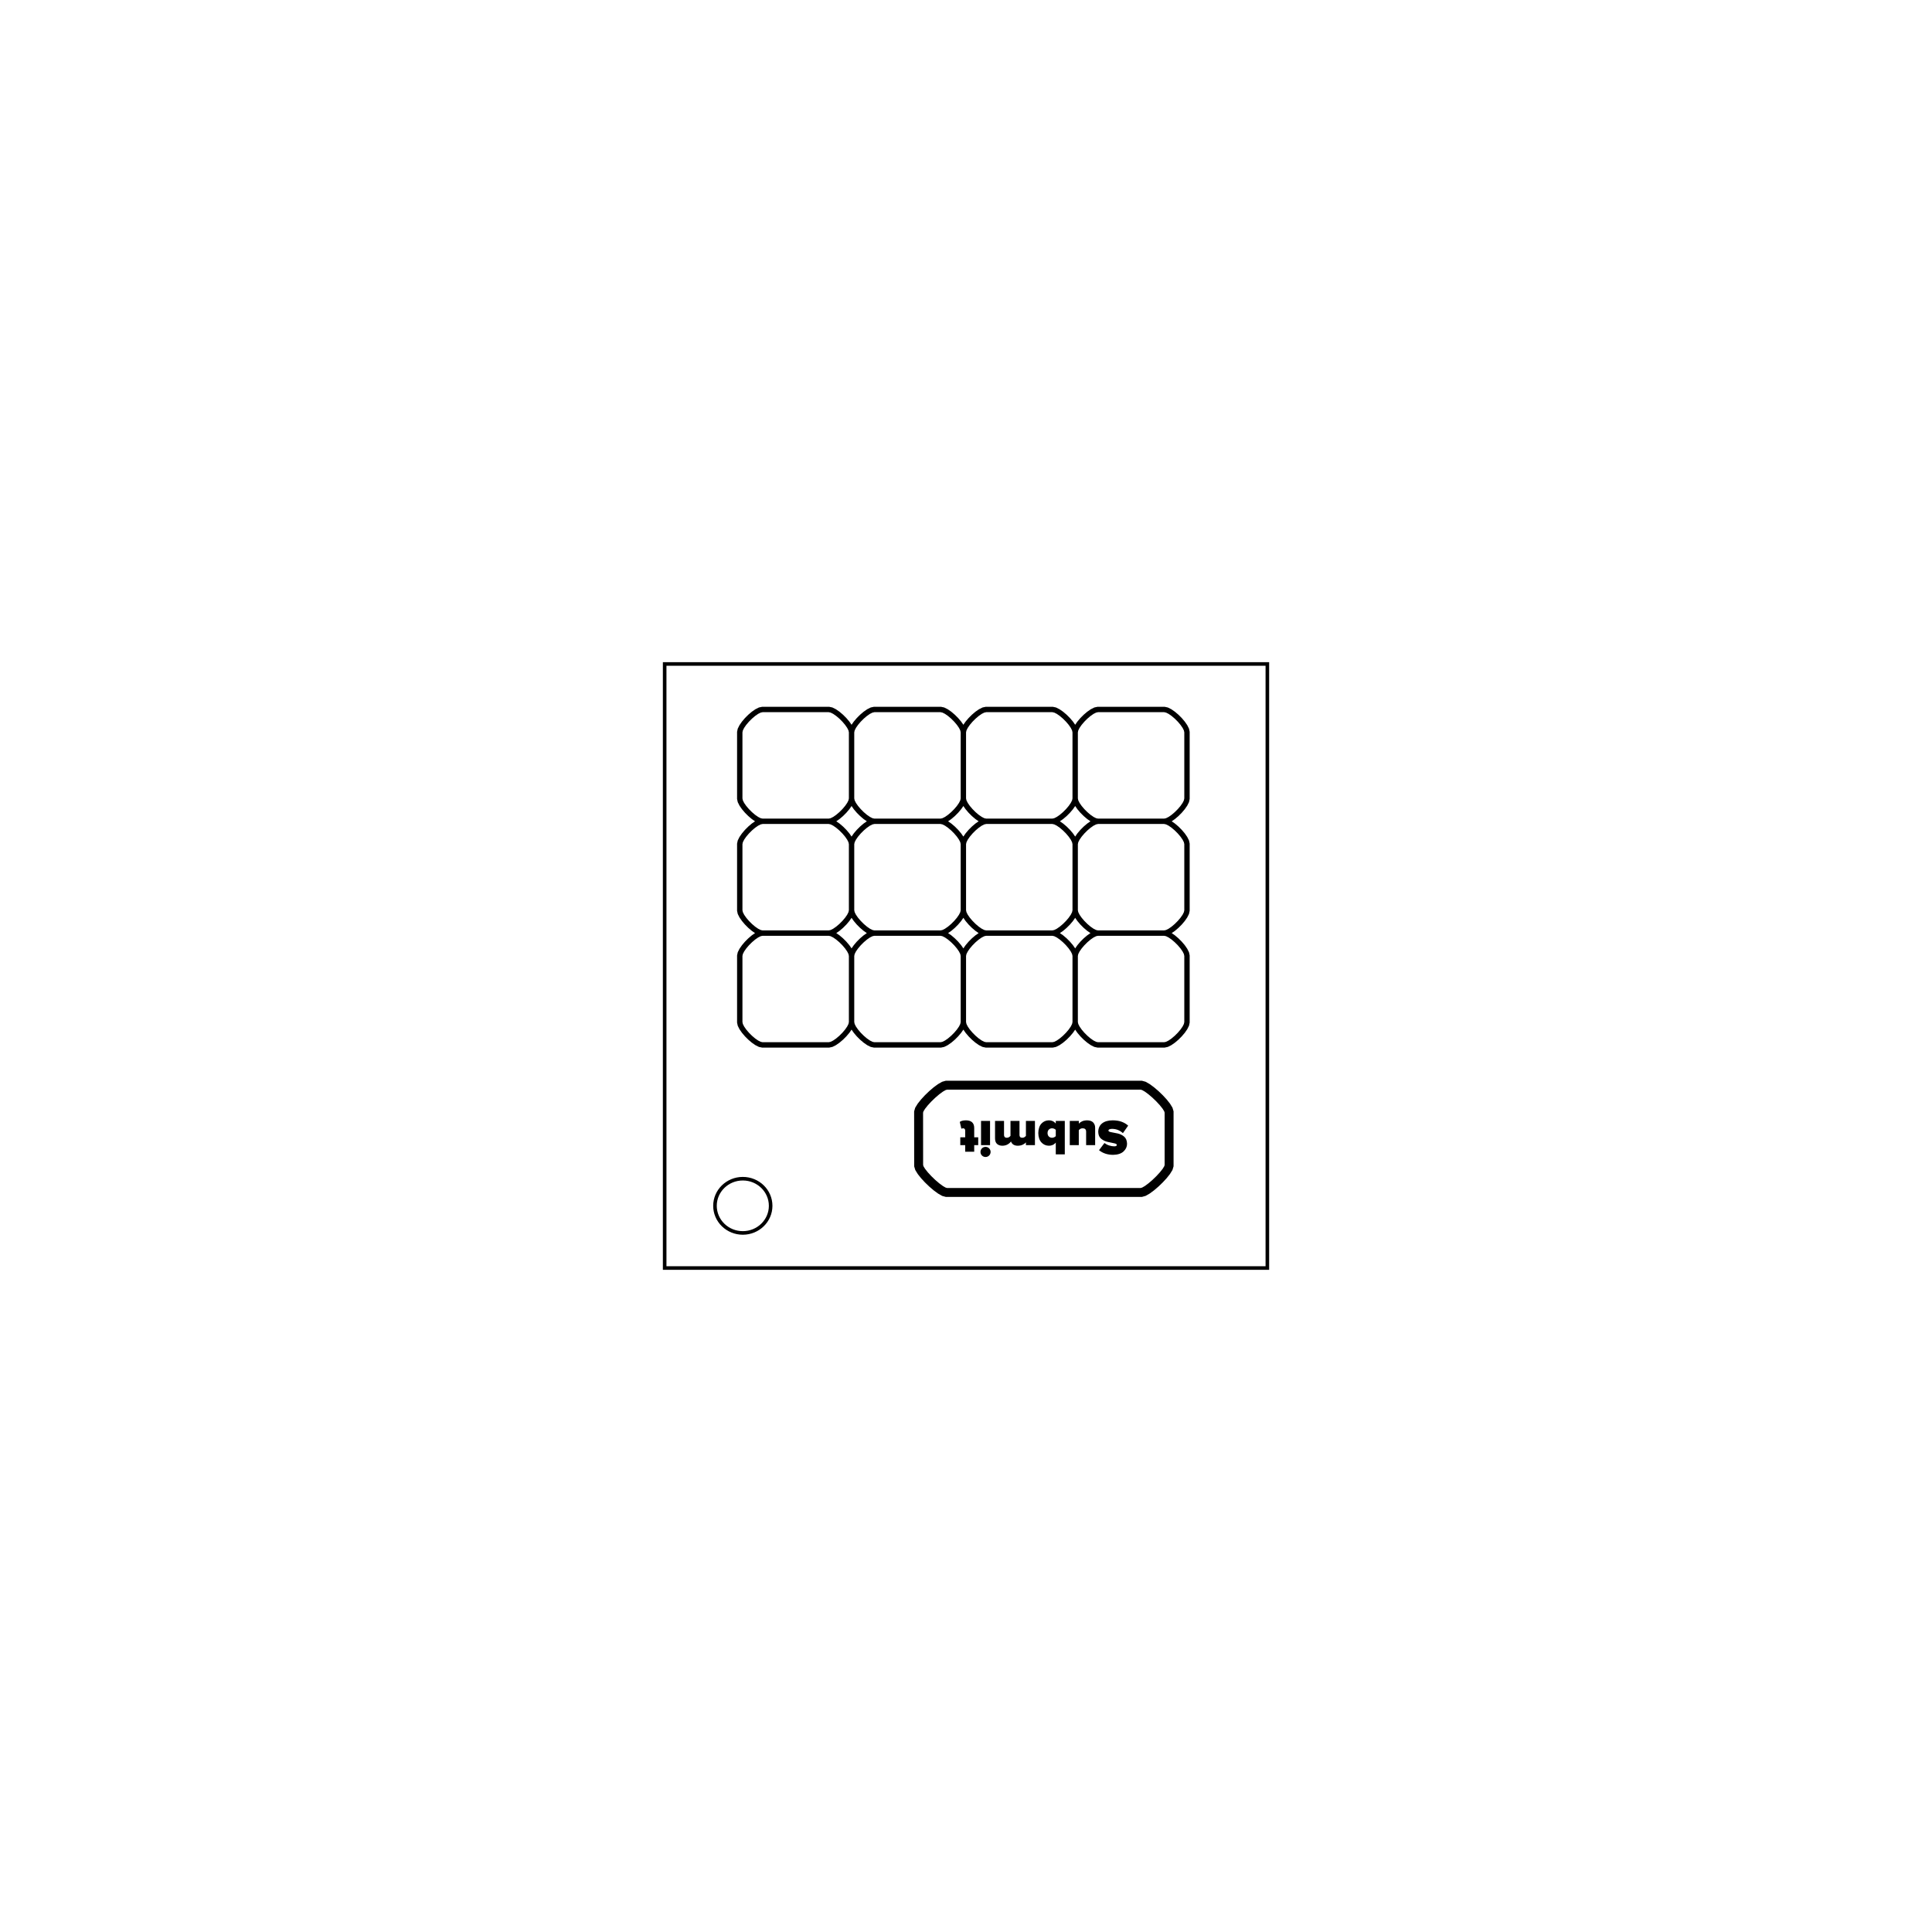
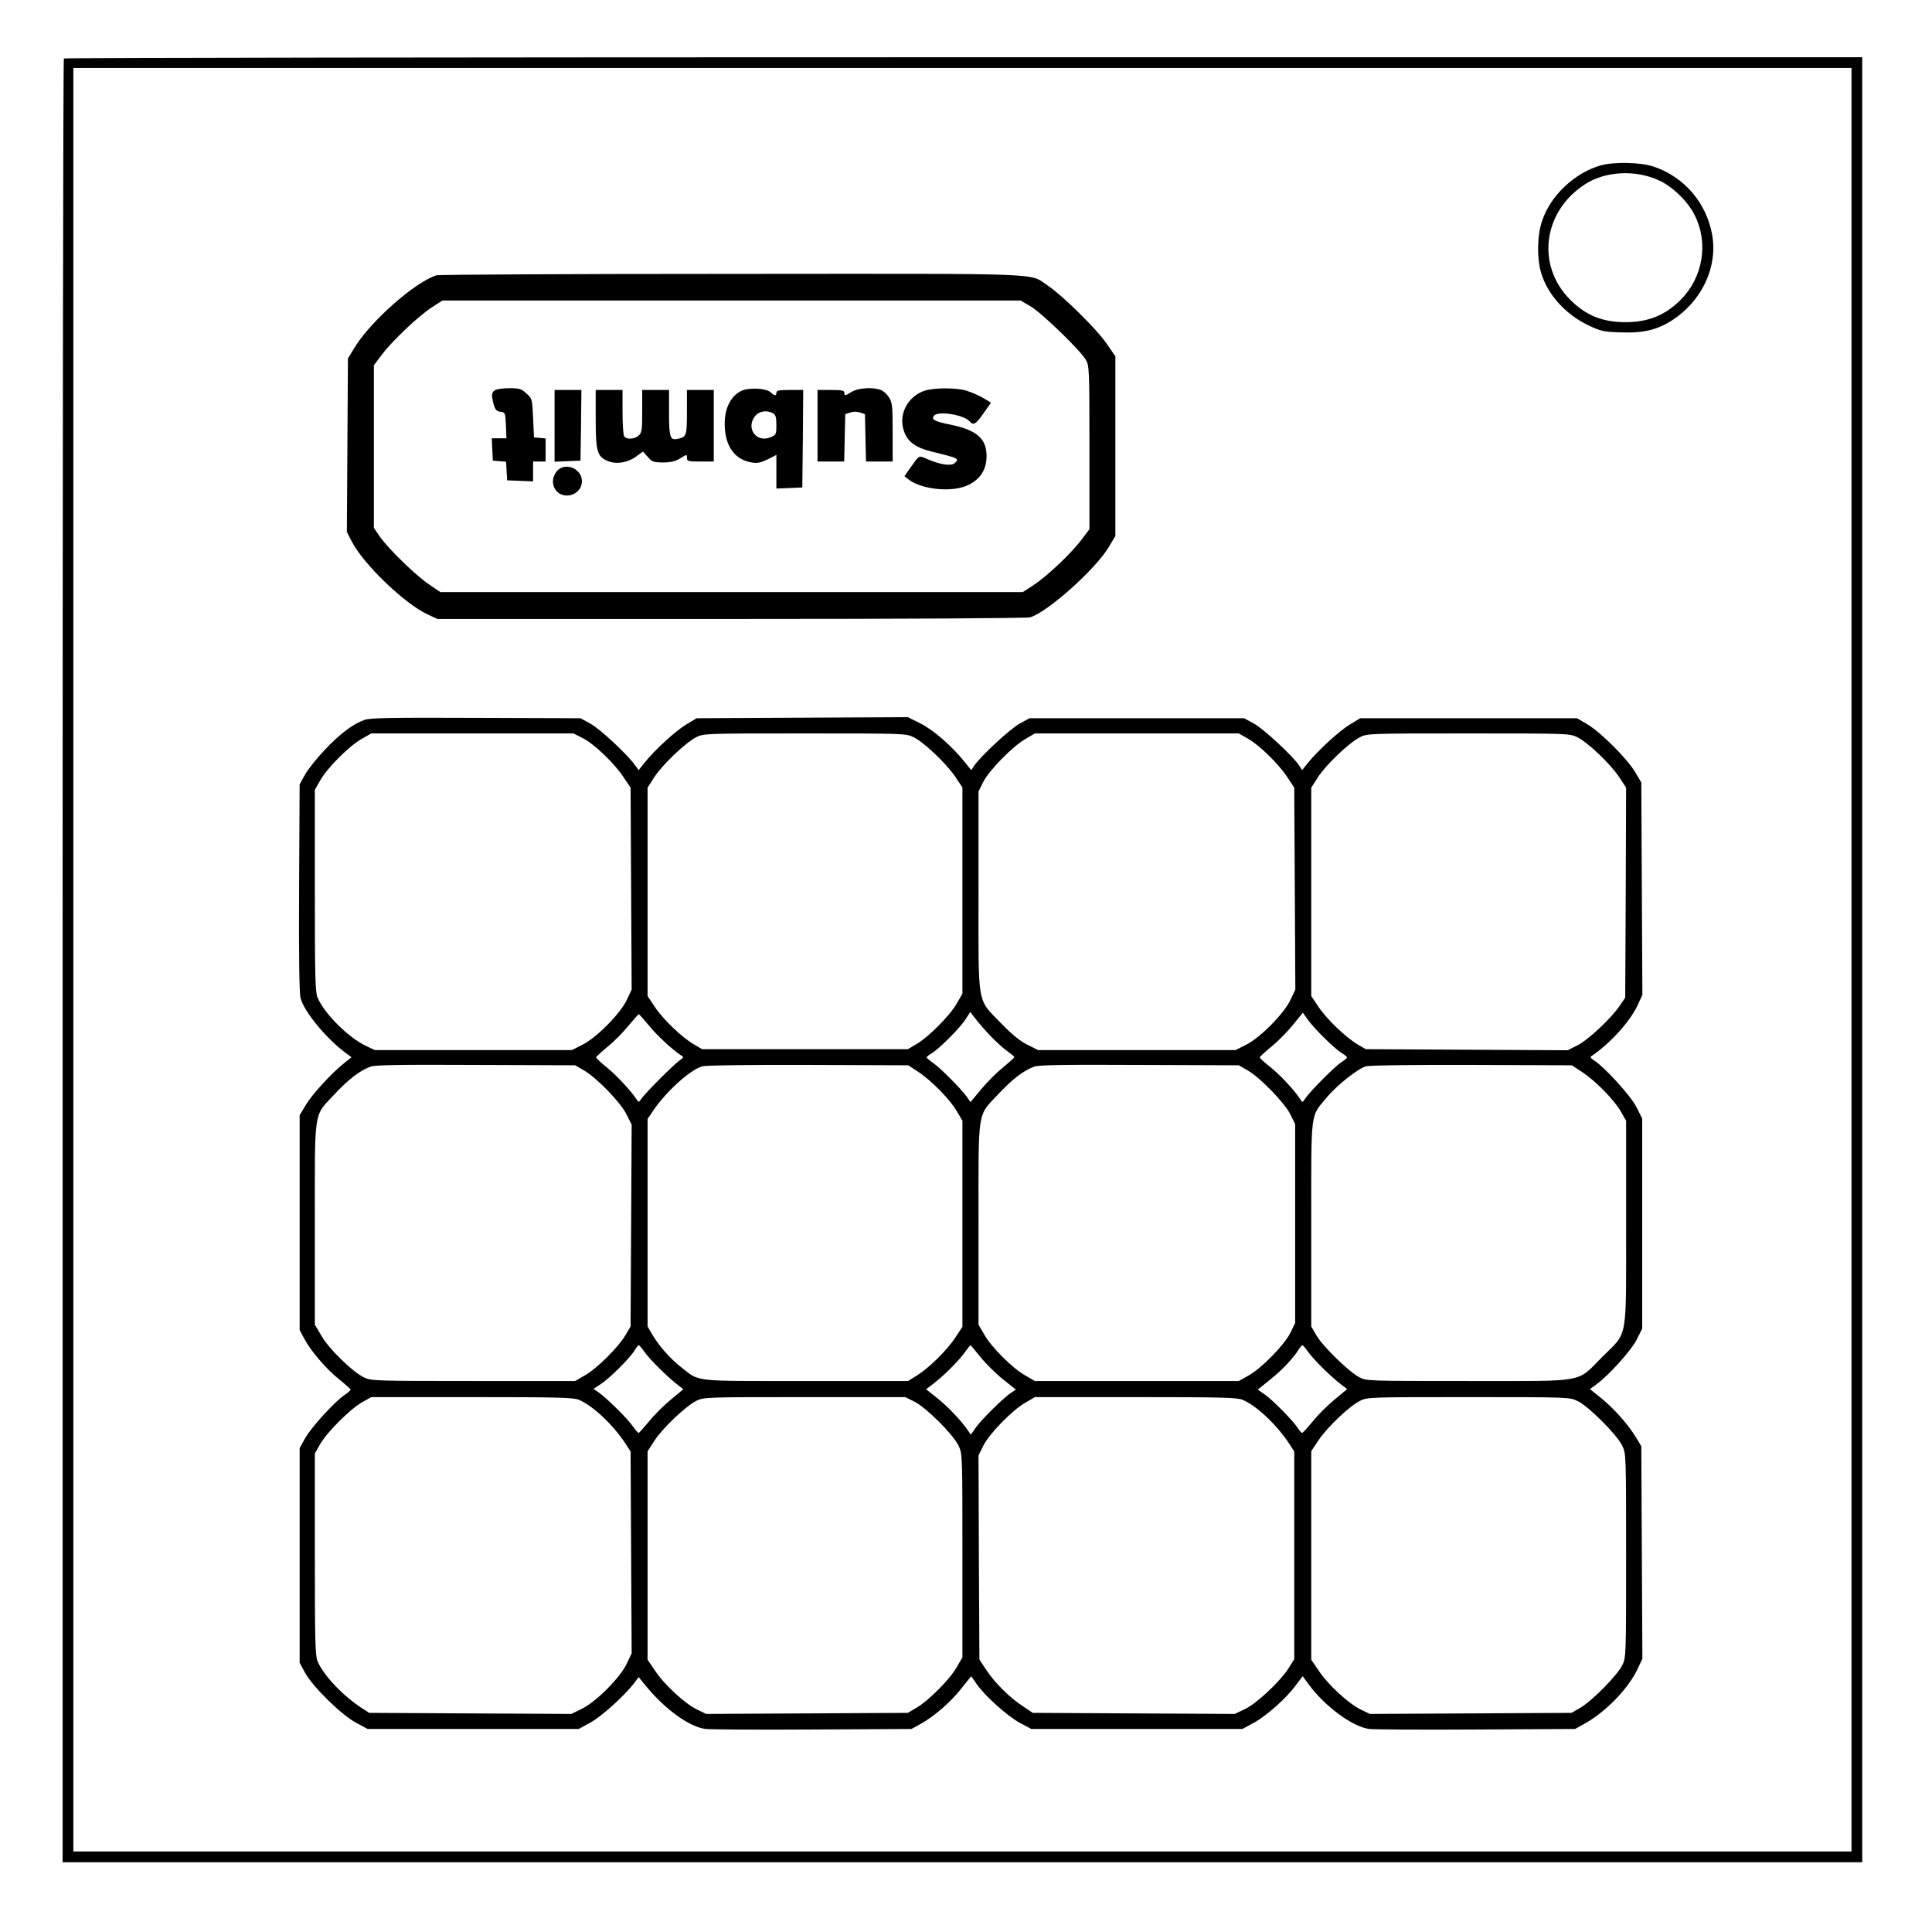
- <svg xmlns="http://www.w3.org/2000/svg" version="1.1" width="1080" height="1080" viewBox="0 0 1080 1080" xml:space="preserve">
-   <defs>
- </defs>
-   <g transform="matrix(1 0 0 1 540 540)" id="3a913414-aa97-475a-978e-49d51d1db272">
-     <rect style="stroke: none; stroke-width: 1; stroke-dasharray: none; stroke-linecap: butt; stroke-dashoffset: 0; stroke-linejoin: miter; stroke-miterlimit: 4; fill: rgb(255,255,255); fill-rule: nonzero; opacity: 1; visibility: hidden;" vector-effect="non-scaling-stroke" x="-540" y="-540" rx="0" ry="0" width="1080" height="1080" />
-   </g>
-   <g transform="matrix(1 0 0 1 540 540)" id="c4ba431b-e189-4db1-8ded-1f353f5a34cd">
- </g>
-   <g transform="matrix(-1 0 0 -1 540 540)">
-     <g style="" vector-effect="non-scaling-stroke">
-       <g transform="matrix(1 0 0 1 0 0)">
-         <path style="stroke: rgb(0,0,0); stroke-width: 2; stroke-dasharray: none; stroke-linecap: butt; stroke-dashoffset: 0; stroke-linejoin: miter; stroke-miterlimit: 4; fill: none; fill-rule: nonzero; opacity: 1;" vector-effect="non-scaling-stroke" transform=" translate(-173.54, -174.61)" d="M 5.08 5.776 L 341.99 5.776 L 341.99 343.446 L 5.08 343.446 z" stroke-linecap="round" />
-       </g>
-       <g transform="matrix(1 0 0 1 124.76 -134.06)">
-         <path style="stroke: rgb(0,0,0); stroke-width: 2; stroke-dasharray: none; stroke-linecap: butt; stroke-dashoffset: 0; stroke-linejoin: miter; stroke-miterlimit: 4; fill: none; fill-rule: nonzero; opacity: 1;" vector-effect="non-scaling-stroke" transform=" translate(-298.29, -40.55)" d="M 282.734 40.554 C 282.734 32.178 289.7 25.389 298.294 25.389 C 302.42 25.389 306.377 26.979 309.294 29.829 C 312.214 32.669 313.854 36.529 313.854 40.549 C 313.854 48.919 306.887 55.709 298.294 55.709 C 289.7 55.709 282.734 48.919 282.734 40.539 z" stroke-linecap="round" />
-       </g>
-       <g transform="matrix(1 0 0 1 -43.52 -96.61)">
-         <path style="stroke: rgb(0,0,0); stroke-width: 5; stroke-dasharray: none; stroke-linecap: butt; stroke-dashoffset: 0; stroke-linejoin: miter; stroke-miterlimit: 4; fill: none; fill-rule: nonzero; opacity: 1;" vector-effect="non-scaling-stroke" transform=" translate(-130.01, -78)" d="M 200 63 L 199.582 61.597 L 198.44 59.747 L 196.745 57.611 L 194.665 55.361 L 192.372 53.151 L 190.032 51.151 L 187.819 49.521 L 185.899 48.421 L 184.439 48.021 L 75.55 48.021 L 74.094 48.431 L 72.174 49.531 L 69.96 51.169 L 67.62 53.174 L 65.328 55.388 L 63.248 57.641 L 61.554 59.777 L 60.411 61.627 L 60 63 L 60 93 L 60.418 94.403 L 61.56 96.253 L 63.255 98.389 L 65.335 100.639 L 67.628 102.849 L 69.968 104.849 L 72.181 106.479 L 74.101 107.579 L 75.561 107.979 L 184.451 107.979 L 185.911 107.569 L 187.831 106.469 L 190.051 104.832 L 192.391 102.828 L 194.691 100.618 L 196.771 98.363 L 198.471 96.225 L 199.615 94.375 L 200.025 92.975 z" stroke-linecap="round" />
-       </g>
-       <g transform="matrix(1 0 0 1 -43.59 -96.52)">
-         <path style="stroke: none; stroke-width: 1; stroke-dasharray: none; stroke-linecap: butt; stroke-dashoffset: 0; stroke-linejoin: miter; stroke-miterlimit: 4; fill: rgb(0,0,0); fill-rule: nonzero; opacity: 1;" vector-effect="non-scaling-stroke" transform=" translate(-129.94, -78.09)" d="M 91.54 88.336 C 94.07 88.323 96.04 87.754 97.453 86.632 C 98.865 85.509 99.583 83.912 99.605 81.84 C 99.551 80.135 99.01 78.866 97.982 78.034 C 96.954 77.204 95.764 76.624 94.412 76.3 C 93.059 75.975 91.868 75.72 90.84 75.536 C 89.812 75.352 89.27 75.056 89.217 74.644 C 89.207 74.401 89.305 74.201 89.511 74.046 C 89.721 73.89 90.101 73.809 90.651 73.804 C 91.551 73.804 92.481 73.958 93.451 74.266 C 94.421 74.574 95.311 75.036 96.141 75.652 L 99.171 71.648 C 98.101 70.78 96.901 70.128 95.561 69.695 C 94.221 69.261 92.791 69.045 91.251 69.045 C 88.691 69.105 86.761 69.74 85.451 70.952 C 84.151 72.162 83.501 73.59 83.501 75.232 C 83.559 77.04 84.101 78.372 85.131 79.232 C 86.161 80.092 87.351 80.678 88.711 80.99 C 90.066 81.3 91.261 81.538 92.291 81.7 C 93.321 81.865 93.861 82.153 93.918 82.568 C 93.898 82.928 93.688 83.188 93.282 83.345 C 92.872 83.503 92.392 83.58 91.842 83.575 C 90.577 83.56 89.432 83.325 88.412 82.875 C 87.392 82.425 86.532 81.855 85.822 81.168 L 82.882 85.368 C 83.866 86.276 85.062 86.994 86.478 87.524 C 87.888 88.054 89.582 88.324 91.558 88.336 z M 115.517 88 L 115.517 74.476 L 110.477 74.476 L 110.477 82.82 C 110.275 83.073 110.007 83.31 109.677 83.53 C 109.344 83.752 108.902 83.87 108.349 83.884 C 107.719 83.89 107.239 83.744 106.899 83.447 C 106.559 83.147 106.379 82.66 106.379 81.98 L 106.379 74.476 L 101.339 74.476 L 101.339 84.136 C 101.329 85.328 101.679 86.318 102.399 87.108 C 103.119 87.898 104.249 88.306 105.809 88.336 C 106.989 88.313 107.969 88.114 108.729 87.738 C 109.489 87.361 110.059 86.945 110.449 86.488 L 110.449 88 z M 123.342 82.988 L 123.342 79.516 C 123.596 79.22 123.922 78.993 124.319 78.834 C 124.709 78.674 125.089 78.594 125.439 78.592 C 126.139 78.597 126.729 78.825 127.209 79.278 C 127.679 79.731 127.929 80.378 127.949 81.224 C 127.929 82.082 127.679 82.739 127.199 83.194 C 126.719 83.65 126.129 83.88 125.419 83.884 C 125.069 83.884 124.689 83.808 124.299 83.657 C 123.899 83.505 123.569 83.283 123.319 82.987 z M 123.342 88 L 123.342 86.572 C 123.917 87.209 124.524 87.664 125.162 87.937 C 125.8 88.21 126.462 88.343 127.15 88.337 C 128.832 88.33 130.235 87.727 131.36 86.523 C 132.486 85.32 133.07 83.553 133.114 81.223 C 133.074 78.969 132.496 77.228 131.382 76.003 C 130.267 74.776 128.856 74.155 127.15 74.14 C 126.458 74.133 125.785 74.266 125.13 74.54 C 124.477 74.812 123.88 75.267 123.342 75.904 L 123.342 69.324 L 118.302 69.324 L 118.302 88 z M 157.298 88 L 157.298 78.2 C 157.28 76.806 156.896 75.78 156.146 75.12 C 155.396 74.46 154.39 74.134 153.126 74.14 C 152.022 74.166 151.058 74.416 150.236 74.89 C 149.411 75.363 148.796 75.907 148.394 76.52 C 148.081 75.686 147.594 75.08 146.931 74.7 C 146.271 74.32 145.461 74.134 144.511 74.14 C 143.411 74.17 142.461 74.39 141.671 74.795 C 140.891 75.2 140.341 75.607 140.031 76.015 L 140.031 74.475 L 134.991 74.475 L 134.991 88 L 140.031 88 L 140.031 79.656 C 140.201 79.44 140.441 79.214 140.771 78.976 C 141.101 78.74 141.541 78.612 142.081 78.592 C 142.651 78.604 143.051 78.755 143.281 79.044 C 143.521 79.332 143.631 79.686 143.621 80.104 L 143.621 88 L 148.661 88 L 148.661 79.656 C 148.831 79.44 149.071 79.214 149.401 78.976 C 149.731 78.74 150.181 78.612 150.731 78.592 C 151.291 78.604 151.681 78.755 151.921 79.044 C 152.161 79.332 152.281 79.686 152.271 80.104 L 152.271 88 z M 162.604 73.496 C 163.407 73.476 164.074 73.201 164.606 72.67 C 165.136 72.14 165.412 71.472 165.432 70.668 C 165.412 69.864 165.136 69.198 164.606 68.666 C 164.076 68.136 163.406 67.86 162.604 67.84 C 161.8 67.86 161.132 68.135 160.602 68.666 C 160.072 69.196 159.795 69.864 159.776 70.668 C 159.796 71.472 160.071 72.138 160.602 72.67 C 161.132 73.2 161.8 73.476 162.604 73.496 z M 165.124 88 L 165.124 74.476 L 160.084 74.476 L 160.084 88 z M 173.588 88.336 C 174.444 88.328 175.16 88.239 175.738 88.066 C 176.313 87.894 176.735 87.686 177.004 87.44 L 176.108 83.632 C 176.045 83.692 175.918 83.748 175.73 83.8 C 175.54 83.853 175.33 83.88 175.1 83.884 C 174.76 83.874 174.488 83.754 174.288 83.517 C 174.088 83.28 173.984 82.983 173.98 82.624 L 173.98 78.844 L 176.724 78.844 L 176.724 74.476 L 173.98 74.476 L 173.98 70.78 L 168.94 70.78 L 168.94 74.476 L 166.7 74.476 L 166.7 78.844 L 168.94 78.844 L 168.94 84.08 C 168.946 85.495 169.346 86.557 170.14 87.27 C 170.934 87.98 172.083 88.335 173.588 88.336 z" stroke-linecap="round" />
-       </g>
-       <g transform="matrix(1 0 0 1 1.47 49.64)">
-         <path style="stroke: rgb(0,0,0); stroke-width: 3; stroke-dasharray: none; stroke-linecap: butt; stroke-dashoffset: 0; stroke-linejoin: miter; stroke-miterlimit: 4; fill: none; fill-rule: nonzero; opacity: 1;" vector-effect="non-scaling-stroke" transform=" translate(-175, -224.25)" d="M 112.5 143.126 L 112.192 141.696 L 111.343 140.005 L 110.068 138.169 L 108.482 136.302 L 106.698 134.518 L 104.831 132.932 L 102.995 131.657 L 101.304 130.808 L 99.874 130.5 L 62.626 130.5 L 61.196 130.808 L 59.505 131.657 L 57.669 132.932 L 55.802 134.518 L 54.018 136.302 L 52.432 138.169 L 51.157 140.005 L 50.308 141.696 L 50 143.126 L 50 180.374 L 50.308 181.804 L 51.157 183.495 L 52.432 185.331 L 54.018 187.198 L 55.802 188.982 L 57.669 190.568 L 59.505 191.843 L 61.196 192.692 L 62.626 193 L 99.874 193 L 101.304 192.692 L 102.995 191.843 L 104.831 190.568 L 106.698 188.982 L 108.482 187.198 L 110.068 185.331 L 111.343 183.495 L 112.192 181.804 L 112.5 180.374 z M 175 143.126 L 174.692 141.696 L 173.843 140.005 L 172.568 138.169 L 170.982 136.302 L 169.198 134.518 L 167.331 132.932 L 165.495 131.657 L 163.804 130.808 L 162.374 130.5 L 125.126 130.5 L 123.696 130.808 L 122.005 131.657 L 120.169 132.932 L 118.302 134.518 L 116.518 136.302 L 114.932 138.169 L 113.657 140.005 L 112.808 141.696 L 112.5 143.126 L 112.5 180.374 L 112.808 181.804 L 113.657 183.495 L 114.932 185.331 L 116.518 187.198 L 118.302 188.982 L 120.169 190.568 L 122.005 191.843 L 123.696 192.692 L 125.126 193 L 162.374 193 L 163.804 192.692 L 165.495 191.843 L 167.331 190.568 L 169.198 188.982 L 170.982 187.198 L 172.568 185.331 L 173.843 183.495 L 174.692 181.804 L 175 180.374 z M 237.5 143.126 L 237.192 141.696 L 236.343 140.005 L 235.068 138.169 L 233.482 136.302 L 231.698 134.518 L 229.831 132.932 L 227.995 131.657 L 226.304 130.808 L 224.874 130.5 L 187.626 130.5 L 186.196 130.808 L 184.505 131.657 L 182.669 132.932 L 180.802 134.518 L 179.018 136.302 L 177.432 138.169 L 176.157 140.005 L 175.308 141.696 L 175 143.126 L 175 180.374 L 175.308 181.804 L 176.157 183.495 L 177.432 185.331 L 179.018 187.198 L 180.802 188.982 L 182.669 190.568 L 184.505 191.843 L 186.196 192.692 L 187.626 193 L 224.874 193 L 226.304 192.692 L 227.995 191.843 L 229.831 190.568 L 231.698 188.982 L 233.482 187.198 L 235.068 185.331 L 236.343 183.495 L 237.192 181.804 L 237.5 180.374 z M 300 143.126 L 299.692 141.696 L 298.843 140.005 L 297.568 138.169 L 295.982 136.302 L 294.198 134.518 L 292.331 132.932 L 290.495 131.657 L 288.804 130.808 L 287.374 130.5 L 250.126 130.5 L 248.696 130.808 L 247.005 131.657 L 245.169 132.932 L 243.302 134.518 L 241.518 136.302 L 239.932 138.169 L 238.657 140.005 L 237.808 141.696 L 237.5 143.126 L 237.5 180.374 L 237.808 181.804 L 238.657 183.495 L 239.932 185.331 L 241.518 187.198 L 243.302 188.982 L 245.169 190.568 L 247.005 191.843 L 248.696 192.692 L 250.126 193 L 287.374 193 L 288.804 192.692 L 290.495 191.843 L 292.331 190.568 L 294.198 188.982 L 295.982 187.198 L 297.568 185.331 L 298.843 183.495 L 299.692 181.804 L 300 180.374 z M 112.5 205.626 L 112.192 204.196 L 111.343 202.505 L 110.068 200.669 L 108.482 198.802 L 106.698 197.018 L 104.831 195.432 L 102.995 194.157 L 101.304 193.308 L 99.874 193 L 62.626 193 L 61.196 193.308 L 59.505 194.157 L 57.669 195.432 L 55.802 197.018 L 54.018 198.802 L 52.432 200.669 L 51.157 202.505 L 50.308 204.196 L 50 205.626 L 50 242.874 L 50.308 244.304 L 51.157 245.995 L 52.432 247.831 L 54.018 249.698 L 55.802 251.482 L 57.669 253.068 L 59.505 254.343 L 61.196 255.192 L 62.626 255.5 L 99.874 255.5 L 101.304 255.192 L 102.995 254.343 L 104.831 253.068 L 106.698 251.482 L 108.482 249.698 L 110.068 247.831 L 111.343 245.995 L 112.192 244.304 L 112.5 242.874 z M 175 205.626 L 174.692 204.196 L 173.843 202.505 L 172.568 200.669 L 170.982 198.802 L 169.198 197.018 L 167.331 195.432 L 165.495 194.157 L 163.804 193.308 L 162.374 193 L 125.126 193 L 123.696 193.308 L 122.005 194.157 L 120.169 195.432 L 118.302 197.018 L 116.518 198.802 L 114.932 200.669 L 113.657 202.505 L 112.808 204.196 L 112.5 205.626 L 112.5 242.874 L 112.808 244.304 L 113.657 245.995 L 114.932 247.831 L 116.518 249.698 L 118.302 251.482 L 120.169 253.068 L 122.005 254.343 L 123.696 255.192 L 125.126 255.5 L 162.374 255.5 L 163.804 255.192 L 165.495 254.343 L 167.331 253.068 L 169.198 251.482 L 170.982 249.698 L 172.568 247.831 L 173.843 245.995 L 174.692 244.304 L 175 242.874 z M 237.5 205.626 L 237.192 204.196 L 236.343 202.505 L 235.068 200.669 L 233.482 198.802 L 231.698 197.018 L 229.831 195.432 L 227.995 194.157 L 226.304 193.308 L 224.874 193 L 187.626 193 L 186.196 193.308 L 184.505 194.157 L 182.669 195.432 L 180.802 197.018 L 179.018 198.802 L 177.432 200.669 L 176.157 202.505 L 175.308 204.196 L 175 205.626 L 175 242.874 L 175.308 244.304 L 176.157 245.995 L 177.432 247.831 L 179.018 249.698 L 180.802 251.482 L 182.669 253.068 L 184.505 254.343 L 186.196 255.192 L 187.626 255.5 L 224.874 255.5 L 226.304 255.192 L 227.995 254.343 L 229.831 253.068 L 231.698 251.482 L 233.482 249.698 L 235.068 247.831 L 236.343 245.995 L 237.192 244.304 L 237.5 242.874 z M 300 205.626 L 299.692 204.196 L 298.843 202.505 L 297.568 200.669 L 295.982 198.802 L 294.198 197.018 L 292.331 195.432 L 290.495 194.157 L 288.804 193.308 L 287.374 193 L 250.126 193 L 248.696 193.308 L 247.005 194.157 L 245.169 195.432 L 243.302 197.018 L 241.518 198.802 L 239.932 200.669 L 238.657 202.505 L 237.808 204.196 L 237.5 205.626 L 237.5 242.874 L 237.808 244.304 L 238.657 245.995 L 239.932 247.831 L 241.518 249.698 L 243.302 251.482 L 245.169 253.068 L 247.005 254.343 L 248.696 255.192 L 250.126 255.5 L 287.374 255.5 L 288.804 255.192 L 290.495 254.343 L 292.331 253.068 L 294.198 251.482 L 295.982 249.698 L 297.568 247.831 L 298.843 245.995 L 299.692 244.304 L 300 242.874 z M 112.5 268.126 L 112.192 266.696 L 111.343 265.005 L 110.068 263.169 L 108.482 261.302 L 106.698 259.518 L 104.831 257.932 L 102.995 256.657 L 101.304 255.808 L 99.874 255.5 L 62.626 255.5 L 61.196 255.808 L 59.505 256.657 L 57.669 257.932 L 55.802 259.518 L 54.018 261.302 L 52.432 263.169 L 51.157 265.005 L 50.308 266.696 L 50 268.126 L 50 305.374 L 50.308 306.804 L 51.157 308.495 L 52.432 310.331 L 54.018 312.198 L 55.802 313.982 L 57.669 315.568 L 59.505 316.843 L 61.196 317.692 L 62.626 318 L 99.874 318 L 101.304 317.692 L 102.995 316.843 L 104.831 315.568 L 106.698 313.982 L 108.482 312.198 L 110.068 310.331 L 111.343 308.495 L 112.192 306.804 L 112.5 305.374 z M 175 268.126 L 174.692 266.696 L 173.843 265.005 L 172.568 263.169 L 170.982 261.302 L 169.198 259.518 L 167.331 257.932 L 165.495 256.657 L 163.804 255.808 L 162.374 255.5 L 125.126 255.5 L 123.696 255.808 L 122.005 256.657 L 120.169 257.932 L 118.302 259.518 L 116.518 261.302 L 114.932 263.169 L 113.657 265.005 L 112.808 266.696 L 112.5 268.126 L 112.5 305.374 L 112.808 306.804 L 113.657 308.495 L 114.932 310.331 L 116.518 312.198 L 118.302 313.982 L 120.169 315.568 L 122.005 316.843 L 123.696 317.692 L 125.126 318 L 162.374 318 L 163.804 317.692 L 165.495 316.843 L 167.331 315.568 L 169.198 313.982 L 170.982 312.198 L 172.568 310.331 L 173.843 308.495 L 174.692 306.804 L 175 305.374 z M 237.5 268.126 L 237.192 266.696 L 236.343 265.005 L 235.068 263.169 L 233.482 261.302 L 231.698 259.518 L 229.831 257.932 L 227.995 256.657 L 226.304 255.808 L 224.874 255.5 L 187.626 255.5 L 186.196 255.808 L 184.505 256.657 L 182.669 257.932 L 180.802 259.518 L 179.018 261.302 L 177.432 263.169 L 176.157 265.005 L 175.308 266.696 L 175 268.126 L 175 305.374 L 175.308 306.804 L 176.157 308.495 L 177.432 310.331 L 179.018 312.198 L 180.802 313.982 L 182.669 315.568 L 184.505 316.843 L 186.196 317.692 L 187.626 318 L 224.874 318 L 226.304 317.692 L 227.995 316.843 L 229.831 315.568 L 231.698 313.982 L 233.482 312.198 L 235.068 310.331 L 236.343 308.495 L 237.192 306.804 L 237.5 305.374 z M 300 268.126 L 299.692 266.696 L 298.843 265.005 L 297.568 263.169 L 295.982 261.302 L 294.198 259.518 L 292.331 257.932 L 290.495 256.657 L 288.804 255.808 L 287.374 255.5 L 250.126 255.5 L 248.696 255.808 L 247.005 256.657 L 245.169 257.932 L 243.302 259.518 L 241.518 261.302 L 239.932 263.169 L 238.657 265.005 L 237.808 266.696 L 237.5 268.126 L 237.5 305.374 L 237.808 306.804 L 238.657 308.495 L 239.932 310.331 L 241.518 312.198 L 243.302 313.982 L 245.169 315.568 L 247.005 316.843 L 248.696 317.692 L 250.126 318 L 287.374 318 L 288.804 317.692 L 290.495 316.843 L 292.331 315.568 L 294.198 313.982 L 295.982 312.198 L 297.568 310.331 L 298.843 308.495 L 299.692 306.804 L 300 305.374 z" stroke-linecap="round" />
-       </g>
-     </g>
-   </g>
+ <svg xmlns="http://www.w3.org/2000/svg" width="1440" height="1440" version="1.0" viewBox="0 0 1080 1080">
+   <path d="M35.7 32.7c-.4.3-.7 227.4-.7 504.5V1041h1006V32H538.7c-276.3 0-502.7.3-503 .7zM1035 536.5V1035H41V38h994v498.5z" />
+   <path d="M895 92.4c-14.7 4.1-28.3 16.9-33 31.2-2.7 7.9-2.9 20.6-.6 28.6 3.5 12.2 13.6 23.5 26.6 29.7 6.8 3.2 8.4 3.6 17.9 3.9 12.6.5 20.6-1.4 28.9-6.8 16.7-10.9 25.5-29.8 22.3-47.8-3.2-17.9-15.7-32.4-32.8-38.1-7.2-2.4-21.8-2.7-29.3-.7zm32.5 8.5c7.6 3.5 16 11.7 19.8 19.3 7.9 15.6 4.7 34.9-7.8 47.4-8.7 8.7-18.3 12.6-31.3 12.5-12.7-.1-21.9-3.9-30.7-12.8-18.9-19.2-14.9-49.3 8.7-64.4 11.3-7.3 28.3-8.1 41.3-2zM244 153.9c-12 3.7-37.1 25.9-46 40.7l-3.5 5.8-.3 48.5-.3 48.5 2.7 5.2c6.4 12.6 29.4 34.8 42.5 40.9l5.4 2.5h164c98.8 0 165.3-.4 167.3-.9 9.7-2.8 36.9-27.1 44.2-39.6l3.5-5.9V199.2l-4.8-7c-5.6-8.2-24.7-27-32.9-32.5-11-7.3 3.4-6.7-176.7-6.6-89.4 0-163.7.4-165.1.8zm332 17.3c6 3.4 27.5 24.2 30.9 29.8 2 3.4 2.1 4.5 2.1 49.2v45.6l-4.5 6c-5.8 7.7-19.3 20.4-26.9 25.4l-5.9 3.8H246.2l-6.2-4.2c-7.4-4.9-23.3-20.4-27.8-27l-3.2-4.7v-90.9l4.5-6c5.9-7.8 20.4-21.5 27.9-26.4l5.9-3.8h323.2l5.5 3.2z" />
+   <path d="M276.8 218.1c-2.1 1.1-2.2 2.9-.8 8.1.9 2.9 1.6 3.7 3.8 4 2.6.3 2.7.5 3 7.5l.3 7.3h-8.2l.3 6.2.3 6.3 3.7.3 3.7.3.3 5.2.3 5.2 7.3.3 7.2.3V258h7v-12.9l-3.2-.3-3.3-.3-.5-10.8c-.5-10.8-.5-10.9-3.8-13.8-2.8-2.6-4-2.9-9.5-2.9-3.4 0-7 .5-7.9 1.1zM414.2 218.6c-6.3 3.2-9.7 10.9-9 20.8.7 10.8 6 17.6 14.9 19.1 3.2.6 5 .2 9-1.7l4.9-2.5v18.8l7.3-.3 7.2-.3.3-27.3.2-27.2h-7.5c-6 0-7.5.3-7.5 1.5 0 1.9-.9 1.9-3.2-.2-2.7-2.4-12.4-2.8-16.6-.7zm17.9 12.4c1.5.9 1.9 2.2 1.9 6.6 0 5.2-.2 5.6-3.2 6.8-7.9 3.4-14.1-5-8.7-11.8 2.2-2.8 6.4-3.5 10-1.6zM476.2 219c-3.9 2.4-4.2 2.4-4.2.5 0-1.2-1.5-1.5-7.5-1.5H457v40h14.9l.3-13.2.3-13.3 2.8-.9c1.7-.6 3.7-.6 5.5 0l2.7.9.3 13.3.3 13.2H499v-16.3c0-14.4-.2-16.6-2-19.5-1.1-1.8-3.2-3.7-4.6-4.2-4.4-1.7-12.6-1.2-16.2 1zM516.6 218.5c-9.6 3.4-14.7 13.8-11.1 23 2.1 5.7 6.6 8.8 15.5 11 14.9 3.6 15.6 3.9 12.5 6.5-1.9 1.6-8.1.7-14.7-2.2-5.5-2.3-4.5-2.9-10.5 5.5l-2.7 3.9 2.4 1.9c7.6 5.7 24.6 7.3 33.3 3 6.8-3.3 10.2-8.7 10.2-16.2 0-9.7-5.5-14.5-20.1-17.5-9-1.8-11-2.9-9.3-5 2.4-2.9 16.9-.5 20 3.2 2 2.4 3.4 1.6 7.7-4.6l4.2-5.9-4.5-2.7c-2.5-1.4-6.6-3.2-9.2-4-5.9-1.8-18.6-1.7-23.7.1zM310 238v20.1l7.3-.3 7.2-.3.3-19.8.2-19.7h-15v20zM333 234c0 18.4.8 21.2 6.7 23.7 4.8 2 11.1 1 15.9-2.5l3.8-2.8 2.7 3c2.4 2.8 3.3 3.1 8.6 3.1 4.3 0 6.8-.6 9.6-2.3 3.7-2.3 3.7-2.3 3.7-.3 0 1.9.6 2.1 7.5 2.1h7.5v-40h-15v12.4c0 12.9-.3 13.8-4.6 14.8-4.8 1.2-5.4-.3-5.4-14.2v-13h-15v11.8c0 10.6-.2 12.1-2 13.7-2.3 2.1-6.9 2.3-8.1.4-.5-.8-.9-6.9-.9-13.7V218h-15v16zM311.1 263.6c-4.4 5.6-1.1 13.4 5.8 13.4 4.7 0 8.4-3.6 8.4-8 0-7.3-9.8-11-14.2-5.4zM203.8 402.4c-6.6 2.4-13.4 7.5-21.9 16.4-4.6 4.8-9.7 11.2-11.4 14.2l-3 5.5-.3 57.8c-.2 37.2.1 59.1.8 61.6 2 7.7 14.5 22.8 25.5 30.9l3 2.2-4 3.2c-7 5.5-17.9 17.4-21.5 23.4l-3.5 5.8v120.1l2.4 4.5c3.7 7.1 12.4 17.2 19.5 22.9 3.6 2.9 6.6 5.6 6.6 5.9 0 .4-1.6 1.8-3.5 3.1-5.6 3.8-18.7 18.2-22 24.2l-3 5.4v120l3 5.5c4.2 7.8 20.4 23.7 28.5 28l6.5 3.5h118l6.4-3.5c6.2-3.3 19.1-15 24.5-22l2.6-3.5 3.7 4.5c10.8 13.4 24.7 23.4 33.7 24.5 2.8.3 29.9.5 60.1.3l55-.3 5.1-2.8c7.7-4.3 16.5-11.9 22.7-19.7l5.6-7 3 4.3c4.5 6.6 17.1 17.9 24.2 21.8l6.4 3.4h118l6.3-3.4c7.2-3.9 18.4-13.9 23.7-21.2l3.7-4.9 3.1 4.2c8.7 12.2 24.8 24.2 34.1 25.3 2.8.3 29.9.5 60.1.3l55-.3 5.2-2.9c12-6.6 24.8-19.9 29.9-31l2.5-5.4-.3-59.4-.3-59.3-2.8-4.7c-4.1-7-12.6-16.6-19.7-22.3l-6.2-5 3.3-2.4c7.2-5.2 19.7-19.1 22.8-25.2l3.1-6.2V625.3l-3.2-6.4c-3.1-6.2-17.6-22.2-23.8-26.2-2.1-1.4-2.3-1.8-1-2.6 10.2-6.9 21.3-19.2 25.5-28.3l2.6-5.6-.3-59.4-.3-59.4-3.5-5.9c-4.5-7.5-19-22-26.5-26.5l-5.9-3.5H760.4l-5.8 3.5c-6 3.6-17.9 14.6-23.5 21.5l-3.2 4-1.6-2.5c-3.4-5.2-20-20.6-25.3-23.5l-5.5-3h-120l-5.5 3c-5.3 2.9-21.9 18.3-25.4 23.5l-1.7 2.5-3.6-4.5c-7.2-9-17.7-18.1-24.8-21.6l-7-3.5-59 .3-59.1.3-5.8 3.5c-6 3.6-17.9 14.5-23.4 21.5l-3.2 4-2.2-3c-4.3-6-19.5-20.1-24.8-23l-5.5-3-58.5-.2c-46.8-.2-59.2 0-62.2 1.1zm121.9 10.2c6.3 3.1 17.7 14 22.9 21.9l3.9 5.8.3 56.5.3 56.4-2.6 5.5c-3.5 7.7-17 21.4-24.9 25.3l-5.9 3H209.5l-5-2.4c-9.7-4.5-23.3-18.1-27-27-1.3-3-1.5-12.6-1.5-59.8v-56.3l3.1-5.4c4-7 16-19 23-23l5.4-3.1h113.1l5.1 2.6zm185-.5c5.8 2.8 18.3 14.7 23.3 22.1l4 6V555.5l-3.2 5.5c-3.7 6.6-15.7 18.7-22.4 22.6l-4.9 2.9h-115l-4.8-2.8c-6.7-4-17-13.8-21.7-20.9l-4-6V440.3l3.8-5.9c4.6-7.1 17.5-19.3 23.4-22.3 4.2-2.1 5.3-2.1 60.7-2.1 55.2 0 56.6 0 60.8 2.1zm186.9.8c6.6 3.8 17.1 14.1 22 21.5l3.9 5.9.3 56.5.3 56.4-2.6 5.5c-3.5 7.7-17 21.4-24.9 25.3l-5.9 3H580.3l-6-3c-4.2-2.1-8.6-5.7-14.5-11.8-13.9-14.4-12.8-8.3-12.8-73.8v-56l2.6-5.2c3.3-6.6 16.5-20 23.6-24.1l5.3-3.1h114l5.1 2.9zm184.1-.8c5.8 2.8 18.3 14.7 23.3 22.1l4 6.1-.2 58.7-.3 58.7-3 4.4c-4.8 7.2-17.9 19.4-23.8 22.3l-5.4 2.7-56.4-.3-56.4-.3-4.5-2.6c-6.7-4-17.4-14.2-21.9-21l-4.1-6.1V440.3l3.8-5.9c4.6-7.1 17.5-19.3 23.4-22.3 4.2-2.1 5.3-2.1 60.7-2.1 55.2 0 56.6 0 60.8 2.1zM553.3 578.7c3.2 3.4 7.6 7.4 9.8 8.9 2.1 1.5 3.9 3 3.9 3.4 0 .3-2.9 2.9-6.4 5.8-3.5 2.8-9 8.3-12.2 12.2l-5.9 7.1-1.9-2.8c-3.4-4.7-14.6-16-18.7-18.9-2.1-1.5-3.9-3-3.9-3.3 0-.4 1.3-1.4 2.8-2.3 4.1-2.4 15.6-13.9 18.8-18.8l2.8-4.3 2.6 3.4c1.4 1.9 5.1 6.2 8.3 9.6zm187.5 2c3.5 3.5 7.7 7.1 9.3 8 1.6 1 2.9 2 2.9 2.4 0 .4-1.5 1.6-3.3 2.8-3.4 2.1-17.1 15.9-20 20.1-1.5 2.3-1.7 2.4-2.7.7-2.9-4.7-11.5-14-17-18.3-3.3-2.6-5.9-5-5.8-5.4.2-.4 3.1-3.1 6.6-6 3.5-2.8 8.9-8.3 11.9-12l5.6-6.9 3 4.2c1.7 2.3 5.9 7 9.5 10.4zm-378.2-7.6c4.4 5.5 13.7 14.1 18.2 16.9 1.5.9 1.4 1.2-.8 2.7-3.2 2.2-19.1 18.1-21.3 21.3-1.5 2.2-1.8 2.3-2.7.8-2.8-4.5-11.4-13.8-16.9-18.2-3.4-2.7-6-5.3-5.9-5.6.2-.4 3.1-3.1 6.6-6 3.5-2.8 8.7-8.1 11.5-11.6 2.9-3.5 5.5-6.4 5.8-6.4.3 0 2.8 2.8 5.5 6.1zm-36.1 25.3c7.2 4.2 20.6 18 23.8 24.7l2.8 5.6-.3 56.4-.3 56.4-2.9 4.9c-3.9 6.7-16 18.7-22.6 22.4l-5.5 3.2h-56.9c-55.1 0-57.1-.1-61.1-2-6.4-3.1-19.5-15.8-23.7-23.1l-3.8-6.4v-56.4c0-65.4-.9-59.7 11.2-72.6 7.6-8.2 14.1-13.1 19.8-15.2 2.7-1 15.8-1.2 59-1l55.5.2 5 2.9zm187 .9c7.5 5 17.8 15.6 21.5 22.1l3 5.1v115.2l-3.9 5.9c-4.6 7.1-14.7 17-21.5 21.3l-5 3.1h-57.3c-64.3 0-58.8.6-69.5-7.7-6.4-5-12.7-12.3-16.3-18.5l-2.5-4.3v-116l2.7-4c7.2-10.9 20.8-23.3 27.8-25.4 1.7-.6 27.5-.9 59.1-.8l56.1.2 5.8 3.8zm184-.9c7.1 4.1 20.5 18 23.8 24.5l2.7 5.5v111.2l-2.7 5.5c-3.4 6.8-15.9 19.6-23.3 23.8l-5.5 3.1h-114l-5.5-3.2c-7.1-4-18.8-15.7-22.8-22.8l-3.2-5.5v-56.4c0-65.4-.9-59.7 11.2-72.6 7.6-8.2 14.1-13.1 19.8-15.2 2.7-1 15.8-1.2 59-1l55.5.2 5 2.9zm187.1 1c7.4 4.9 17.7 15.4 21.5 22l2.9 5.1v57.3c0 67.1 1.2 60.2-13.4 74.8C881 773.2 887.8 772 821 772c-55.7 0-57.2 0-61.1-2.1-5.7-2.9-20.6-17.4-24-23.4l-2.9-5v-57.3c0-65.1-.7-59.4 8.9-71 5.5-6.6 17-15.7 21.6-17.1 1.7-.6 27.5-.9 59.1-.8l56.1.2 5.9 3.9zM360.4 755.9c2.9 4.1 12.7 13.8 18.4 18.2l3.2 2.5-7 5.8c-3.9 3.2-9.4 8.7-12.2 12.2-2.9 3.5-5.5 6.4-5.8 6.4-.4 0-1.9-1.8-3.4-3.9-2.9-4.2-14.2-15.3-18.9-18.7l-2.9-2 4.2-2.8c4.9-3.2 16.4-14.7 18.8-18.8.9-1.5 1.9-2.8 2.3-2.8.3 0 1.8 1.8 3.3 3.9zm187.6 2.6c2.8 3.5 8.4 9.1 12.5 12.4l7.4 5.9-2.7 1.8c-4.1 2.6-16.7 15.1-19.8 19.5l-2.7 3.9-1.5-2.2c-3.9-5.7-11.1-13.3-17-18l-6.5-5.2 3.4-2.6c5.9-4.4 13.9-12.3 17.6-17.2 1.9-2.6 3.6-4.8 3.8-4.8.2 0 2.6 2.9 5.5 6.5zm183.4-2.6c2.9 4.1 12.8 13.9 18.4 18.1l3.3 2.5-7.1 5.9c-3.9 3.2-9.4 8.7-12.2 12.2-2.9 3.5-5.5 6.4-5.9 6.4-.4 0-1.5-1.2-2.5-2.8-2.6-4.1-14.1-15.7-18.4-18.7l-3.9-2.7 7.2-5.8c6.8-5.5 12.6-11.7 15.8-16.8.7-1.2 1.7-2.2 2-2.2.3 0 1.8 1.8 3.3 3.9zm-407.8 26.6c7.7 3.2 19 13.8 26 24.4l2.9 4.5.3 56.4.3 56.4-2.6 5.5c-3.5 7.8-17 21.4-25 25.4l-6.1 3-56.5-.3-56.5-.3-4.5-2.9c-10.6-7-21.2-18.3-24.4-26-1.3-3-1.5-12.6-1.5-59.8v-56.3l3-5.3c3.9-6.7 16.5-19.3 23.2-23.2l5.3-3h56.3c47.2 0 56.8.2 59.8 1.5zm187.7 1.1c6.5 3.3 21.5 18.2 24.5 24.5 2.2 4.5 2.2 4.8 2.2 61.5v56.9l-3.2 5.5c-3.7 6.6-15.7 18.7-22.4 22.6l-4.9 2.9-56.4.3-56.4.3-5.3-2.6c-6.7-3.3-18.2-13.9-23.3-21.7l-4.1-6V811.3l3.8-5.9c4.6-7.1 17.5-19.3 23.4-22.3 4.2-2.1 5.3-2.1 60.6-2.1h56.3l5.2 2.6zm183.3-1.1c7.7 3.2 19 13.8 26 24.4l2.9 4.5v116.1l-3.2 5.1c-4.9 7.6-18.2 20-24.6 22.9l-5.5 2.6-56.4-.3-56.5-.3-5.5-3.7c-7.5-4.9-15.6-13-20.4-20.2l-3.9-5.9-.3-57.1-.2-57 2.6-5.3c3.2-6.6 16.3-20.1 23.6-24.2l5.3-3.1h56.3c47.2 0 56.8.2 59.8 1.5zm187.3.7c6 2.8 22.1 18.9 24.9 24.9 2.2 4.5 2.2 4.9 2.2 61.4 0 56.1 0 56.9-2.1 61.3-2.8 5.7-16.9 20-23.4 23.8l-5 2.9-56.4.3-56.4.3-5.3-2.6c-6.7-3.3-18.2-13.9-23.3-21.7l-4.1-6V811.2l4-6c4.9-7.4 17.4-19.2 23.2-22.1 4.2-2.1 5.3-2.1 60.7-2.1 56.1 0 56.5 0 61 2.2z" />
</svg>
